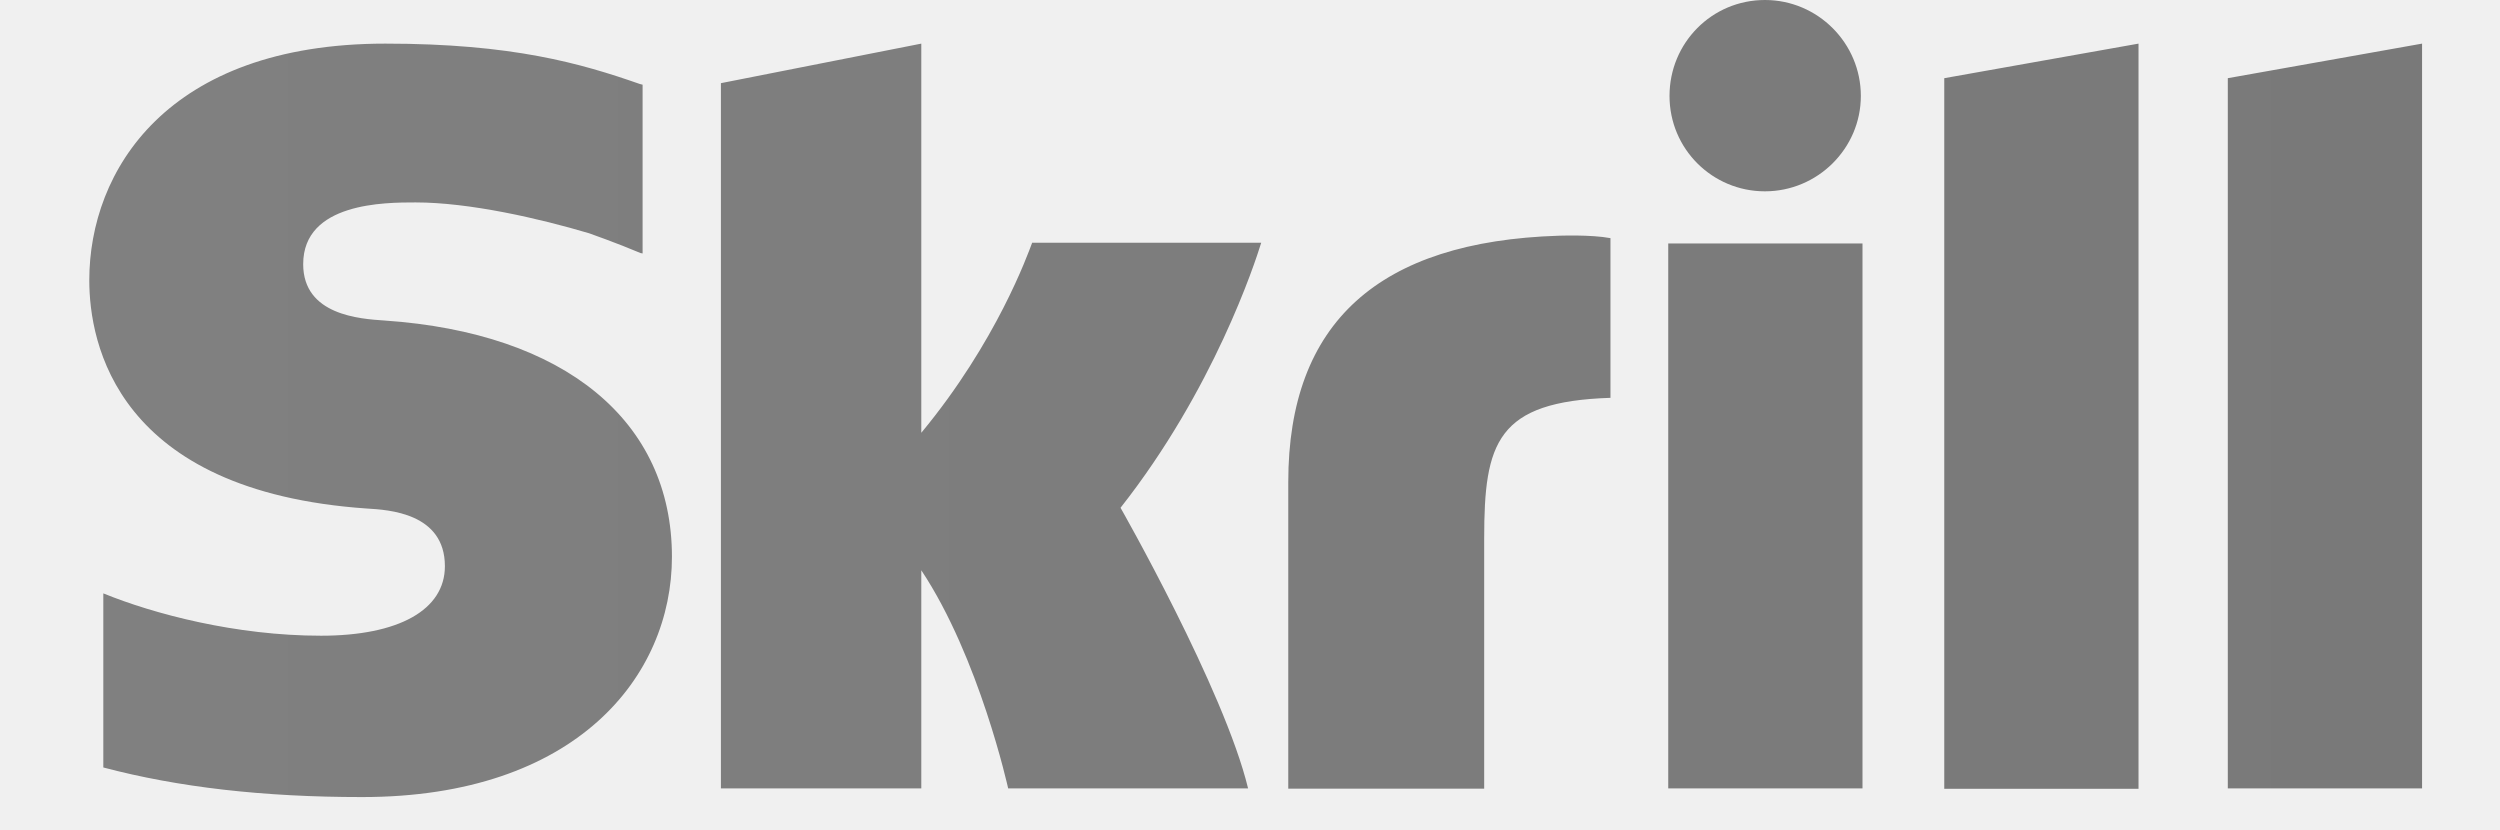
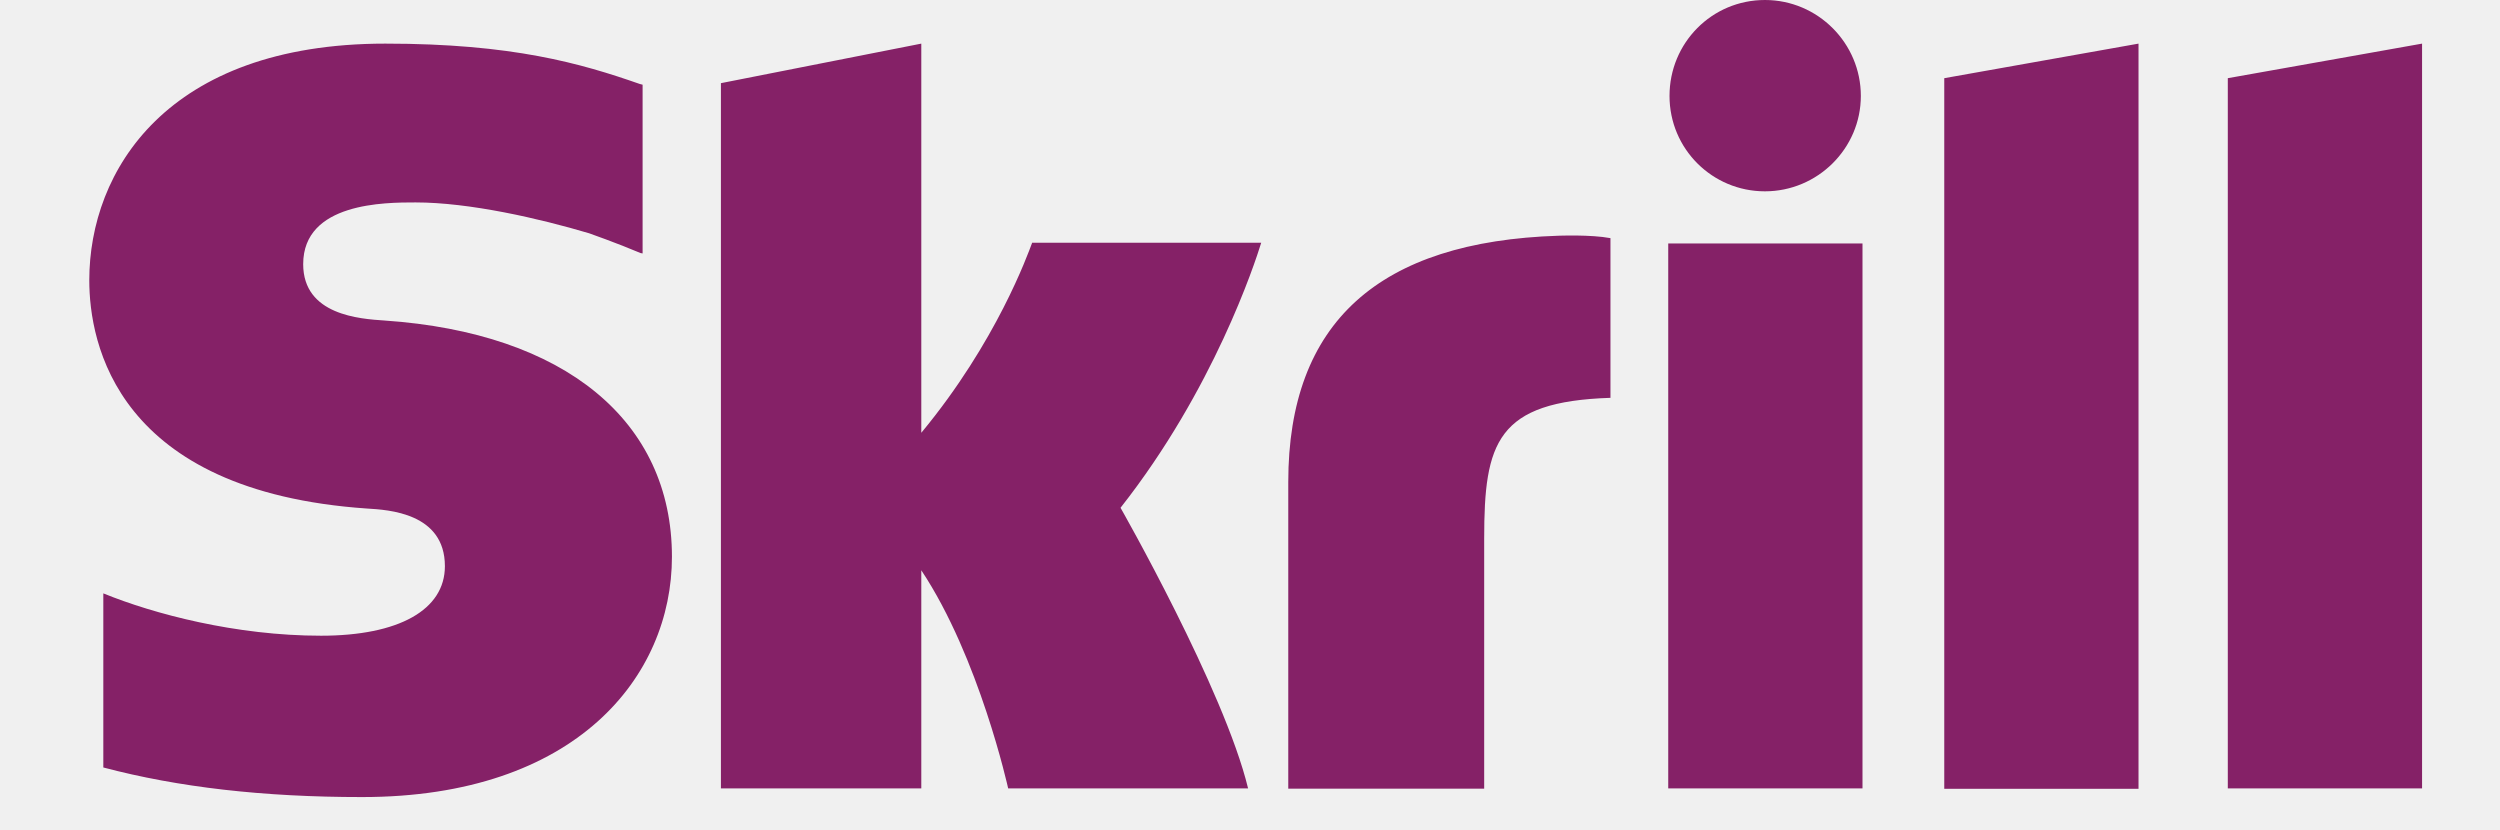
<svg xmlns="http://www.w3.org/2000/svg" width="196" height="65" viewBox="0 0 196 65" fill="none">
  <mask id="mask0_2318_20120" style="mask-type:luminance" maskUnits="userSpaceOnUse" x="0" y="0" width="196" height="65">
    <path d="M195.53 0H0V65H195.53V0Z" fill="white" />
  </mask>
  <g mask="url(#mask0_2318_20120)">
-     <path d="M152.43 6.13L167.66 3.42V61.84H152.43V6.13ZM174.66 6.13V61.81H189.89V3.42L174.66 6.13ZM130.79 61.81H146.02V19.09H130.79V61.81ZM30.16 25.13C28.22 25 23.77 24.71 23.77 20.71C23.77 15.87 30.19 15.87 32.58 15.87C36.81 15.87 42.29 17.13 46.19 18.29C46.19 18.29 48.38 19.06 50.22 19.84L50.38 19.87V6.64L50.15 6.58C45.54 4.97 40.18 3.42 30.21 3.42C13.06 3.42 7 13.42 7 21.97C7 26.91 9.13 38.52 28.78 39.87C30.46 39.97 34.88 40.22 34.88 44.39C34.88 47.81 31.27 49.84 25.17 49.84C18.49 49.84 12.04 48.13 8.1 46.52V60.17C13.97 61.72 20.62 62.49 28.39 62.49C45.17 62.49 52.68 53.04 52.68 43.65C52.68 33 44.29 26.1 30.16 25.13ZM122.2 18.48C108.13 18.93 101 25.25 101 37.8V61.83H116.36V42.22C116.36 34.7 117.33 31.48 126.26 31.19V18.67C124.71 18.38 122.2 18.48 122.2 18.48ZM80.91 19.06C80.59 19.9 78.14 26.8 72.23 33.93V3.42L56.52 6.52V61.81H72.23V44.71C76.78 51.55 79.04 61.81 79.04 61.81H97.85C95.98 54.07 87.85 39.81 87.85 39.81C95.14 30.55 98.37 20.68 98.88 19.03H80.91V19.06ZM138.37 15C142.5 15 145.89 11.64 145.89 7.52C145.89 3.4 142.53 0 138.37 0C134.21 0 130.89 3.36 130.89 7.52C130.89 11.68 134.25 15 138.37 15Z" fill="url(#paint0_linear_2318_20120)" />
+     <path d="M152.43 6.13L167.66 3.42V61.84H152.43V6.13ZM174.66 6.13V61.81H189.89V3.42L174.66 6.13ZM130.79 61.81H146.02V19.09H130.79V61.81ZM30.16 25.13C28.22 25 23.77 24.71 23.77 20.71C23.77 15.87 30.19 15.87 32.58 15.87C36.81 15.87 42.29 17.13 46.19 18.29C46.19 18.29 48.38 19.06 50.22 19.84L50.38 19.87V6.64L50.15 6.58C45.54 4.97 40.18 3.42 30.21 3.42C13.06 3.42 7 13.42 7 21.97C7 26.91 9.13 38.52 28.78 39.87C30.46 39.97 34.88 40.22 34.88 44.39C34.88 47.81 31.27 49.84 25.17 49.84C18.49 49.84 12.04 48.13 8.1 46.52V60.17C13.97 61.72 20.62 62.49 28.39 62.49C45.17 62.49 52.68 53.04 52.68 43.65C52.68 33 44.29 26.1 30.16 25.13ZM122.2 18.48C108.13 18.93 101 25.25 101 37.8V61.83H116.36V42.22C116.36 34.7 117.33 31.48 126.26 31.19V18.67C124.71 18.38 122.2 18.48 122.2 18.48ZM80.91 19.06C80.59 19.9 78.14 26.8 72.23 33.93V3.42L56.52 6.52V61.81H72.23V44.71C76.78 51.55 79.04 61.81 79.04 61.81H97.85C95.98 54.07 87.85 39.81 87.85 39.81C95.14 30.55 98.37 20.68 98.88 19.03H80.91V19.06ZM138.37 15C142.5 15 145.89 11.64 145.89 7.52C145.89 3.4 142.53 0 138.37 0C134.21 0 130.89 3.36 130.89 7.52C130.89 11.68 134.25 15 138.37 15Z" fill="#852167" />
  </g>
  <defs>
    <linearGradient id="paint0_linear_2318_20120" x1="9.603" y1="31.558" x2="191.011" y2="31.558" gradientUnits="userSpaceOnUse">
      <stop stop-color="#808080" />
      <stop offset="1" stop-color="#797979" />
    </linearGradient>
  </defs>
</svg>
